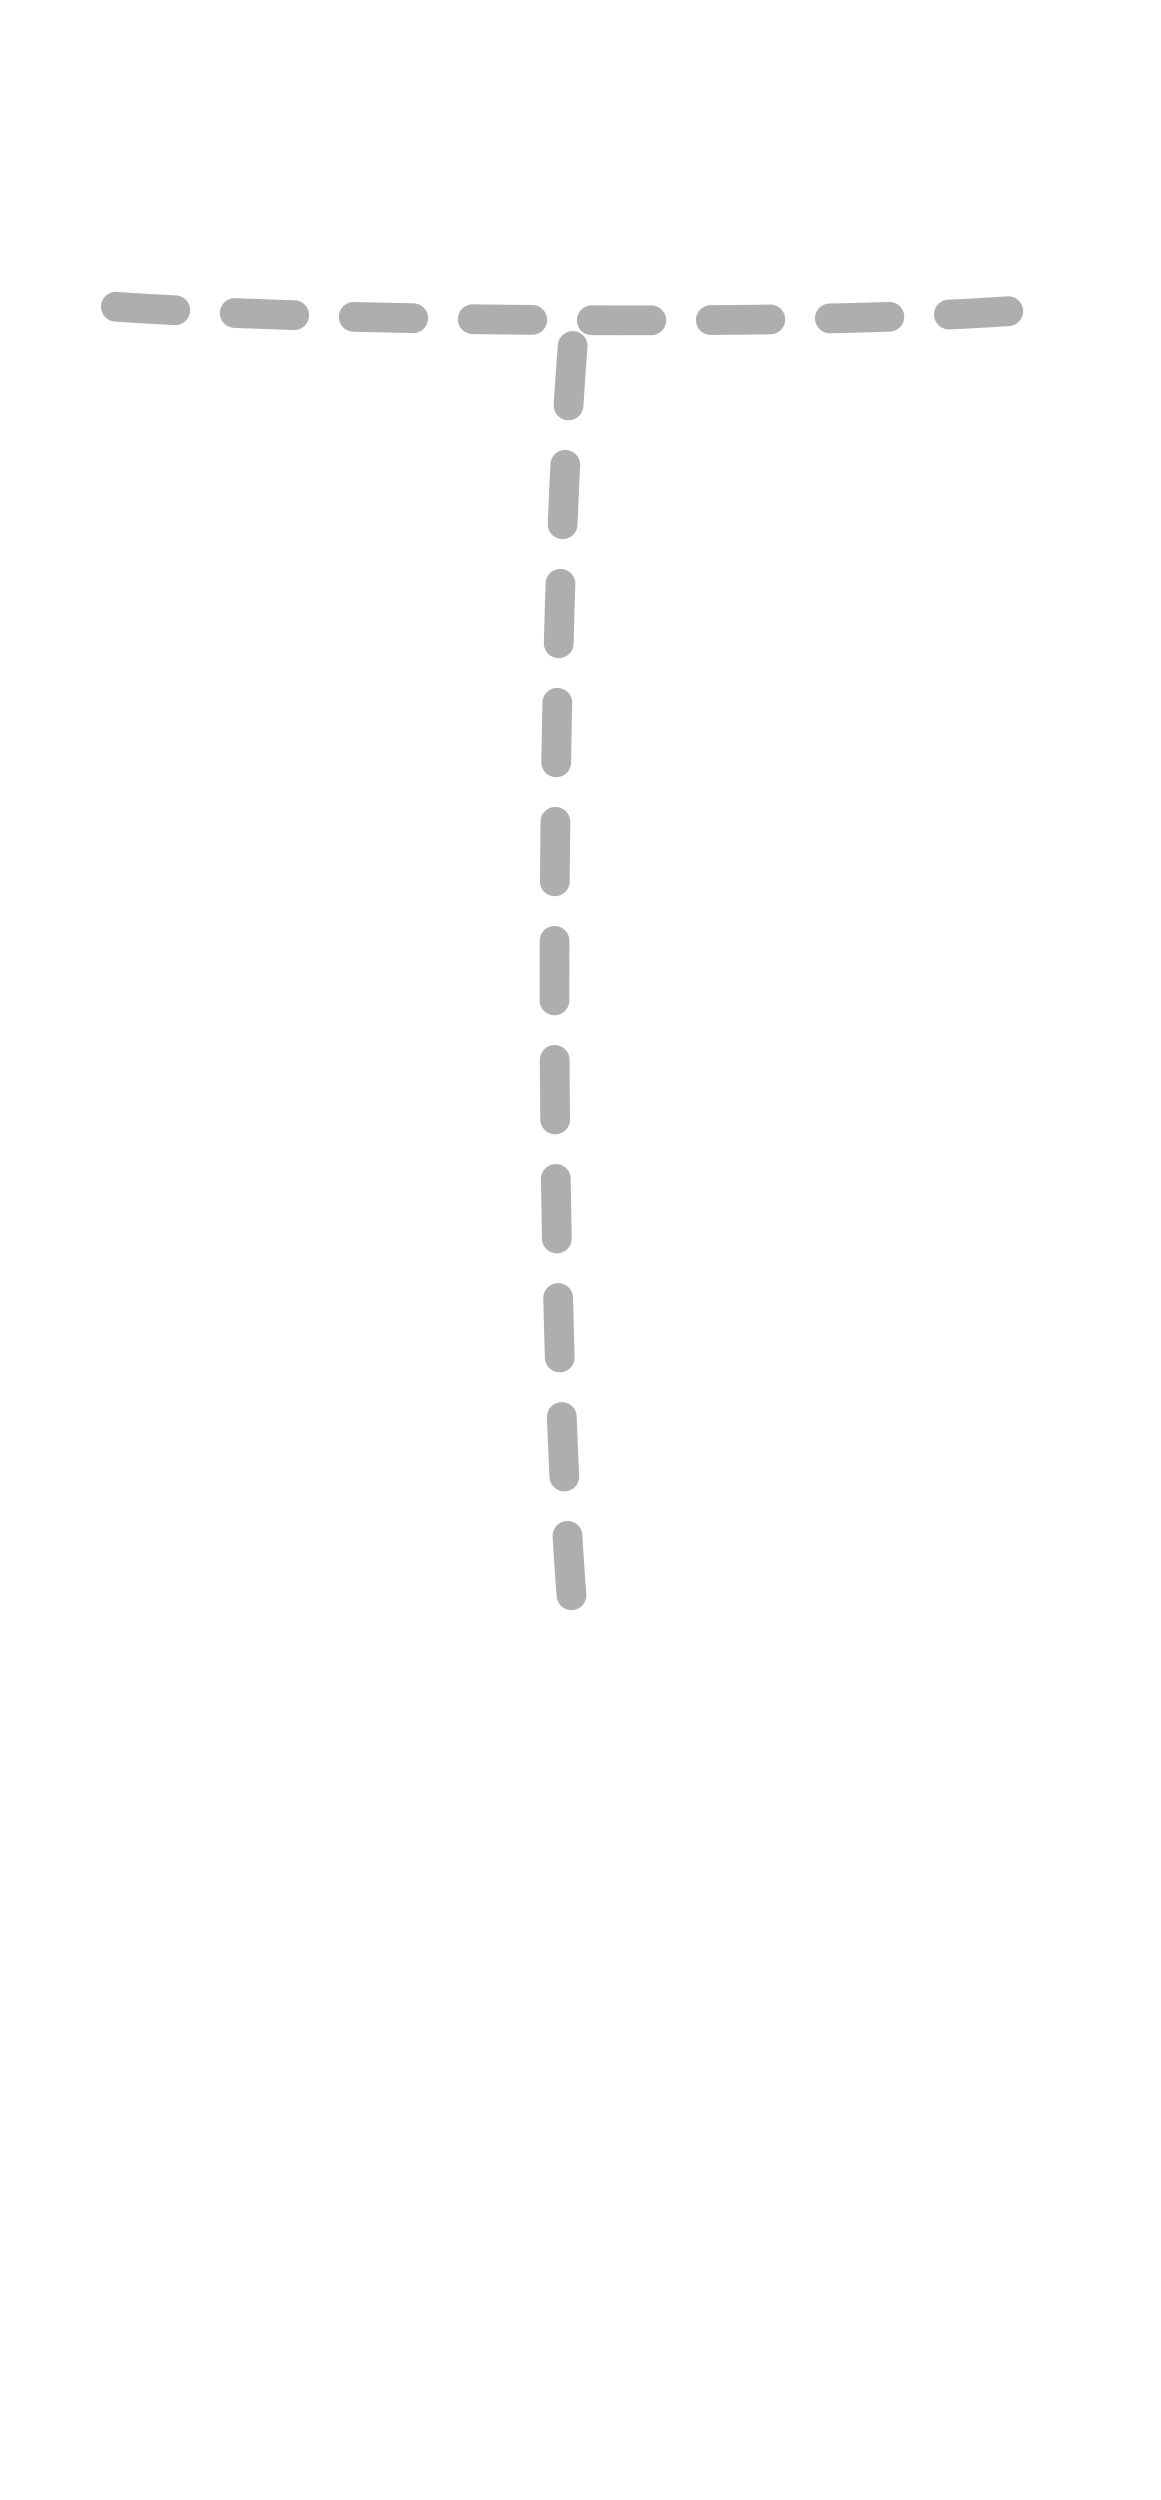
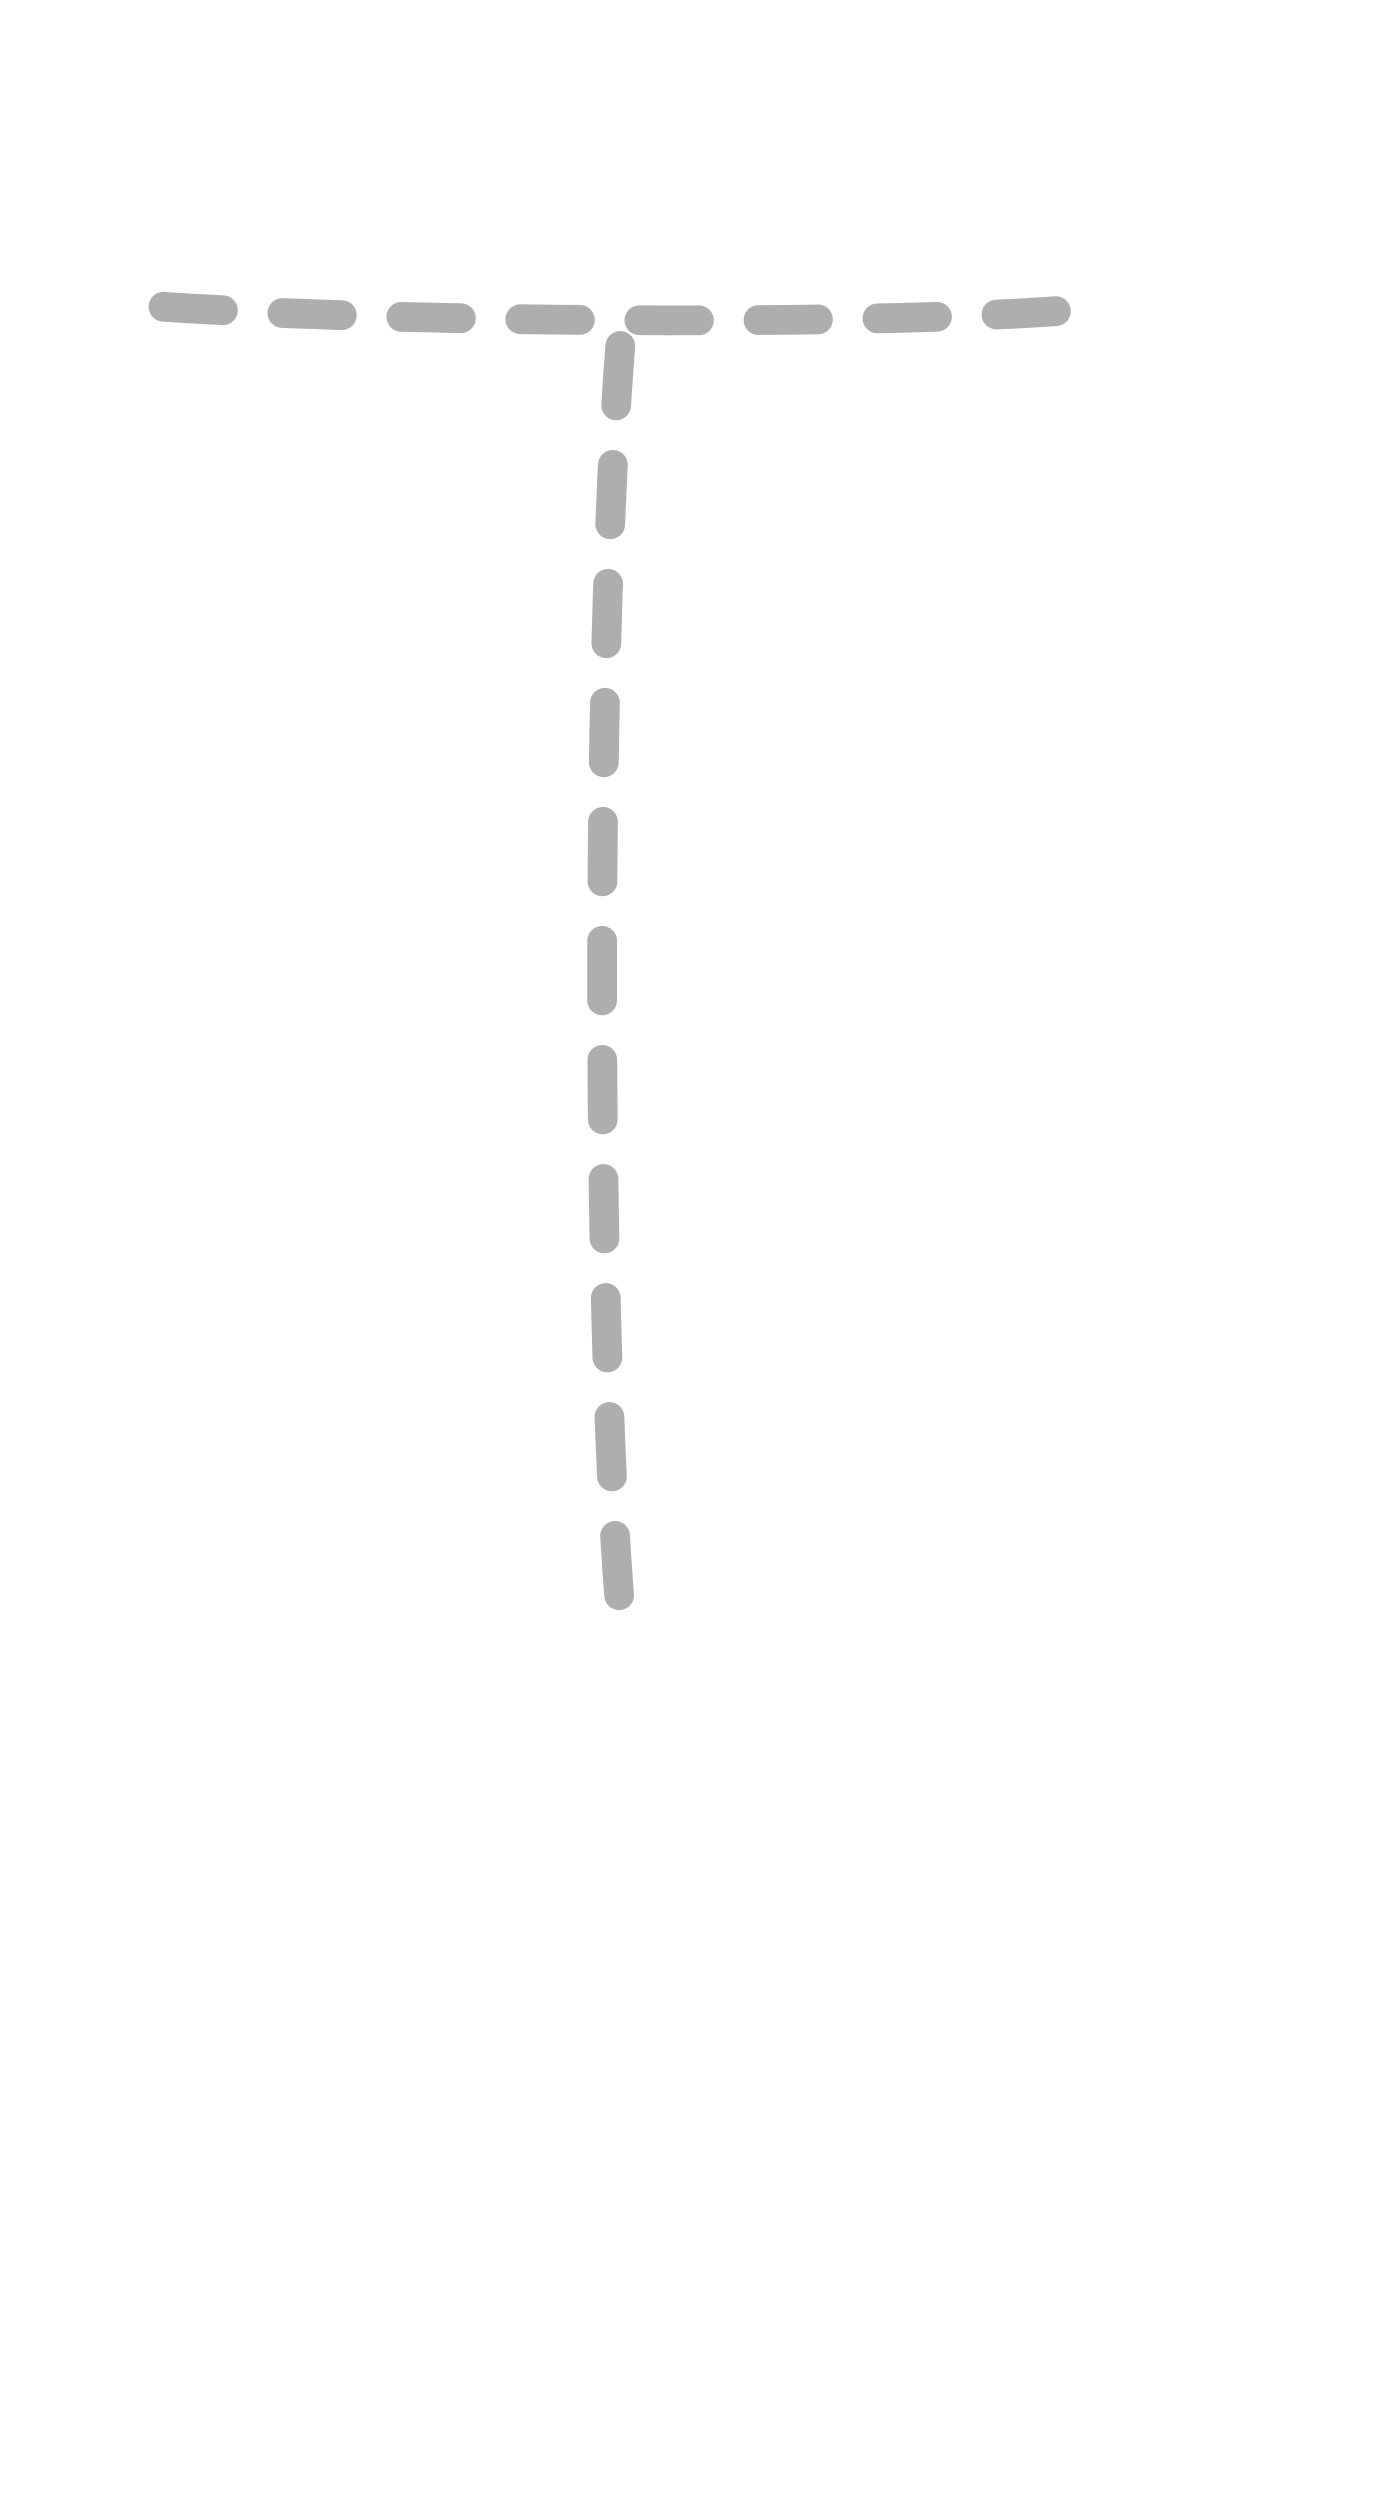
- <svg xmlns="http://www.w3.org/2000/svg" xml:space="preserve" style="fill-rule:evenodd;clip-rule:evenodd;stroke-linecap:round;stroke-linejoin:round" viewBox="1.2 0 19.493 42">
+ <svg xmlns="http://www.w3.org/2000/svg" xml:space="preserve" style="fill-rule:evenodd;clip-rule:evenodd;stroke-linecap:round;stroke-linejoin:round" viewBox="0.4 0 23.493 42">
  <path d="M18.139 5.228c-3.597.253-11.721.176-15.233-.092m7.915.677c-.425 5.364-.402 17.125.039 21.672" style="fill:none;fill-rule:nonzero;stroke:#000;stroke-opacity:.32;stroke-width:.5px;stroke-dasharray:1,1" />
</svg>
